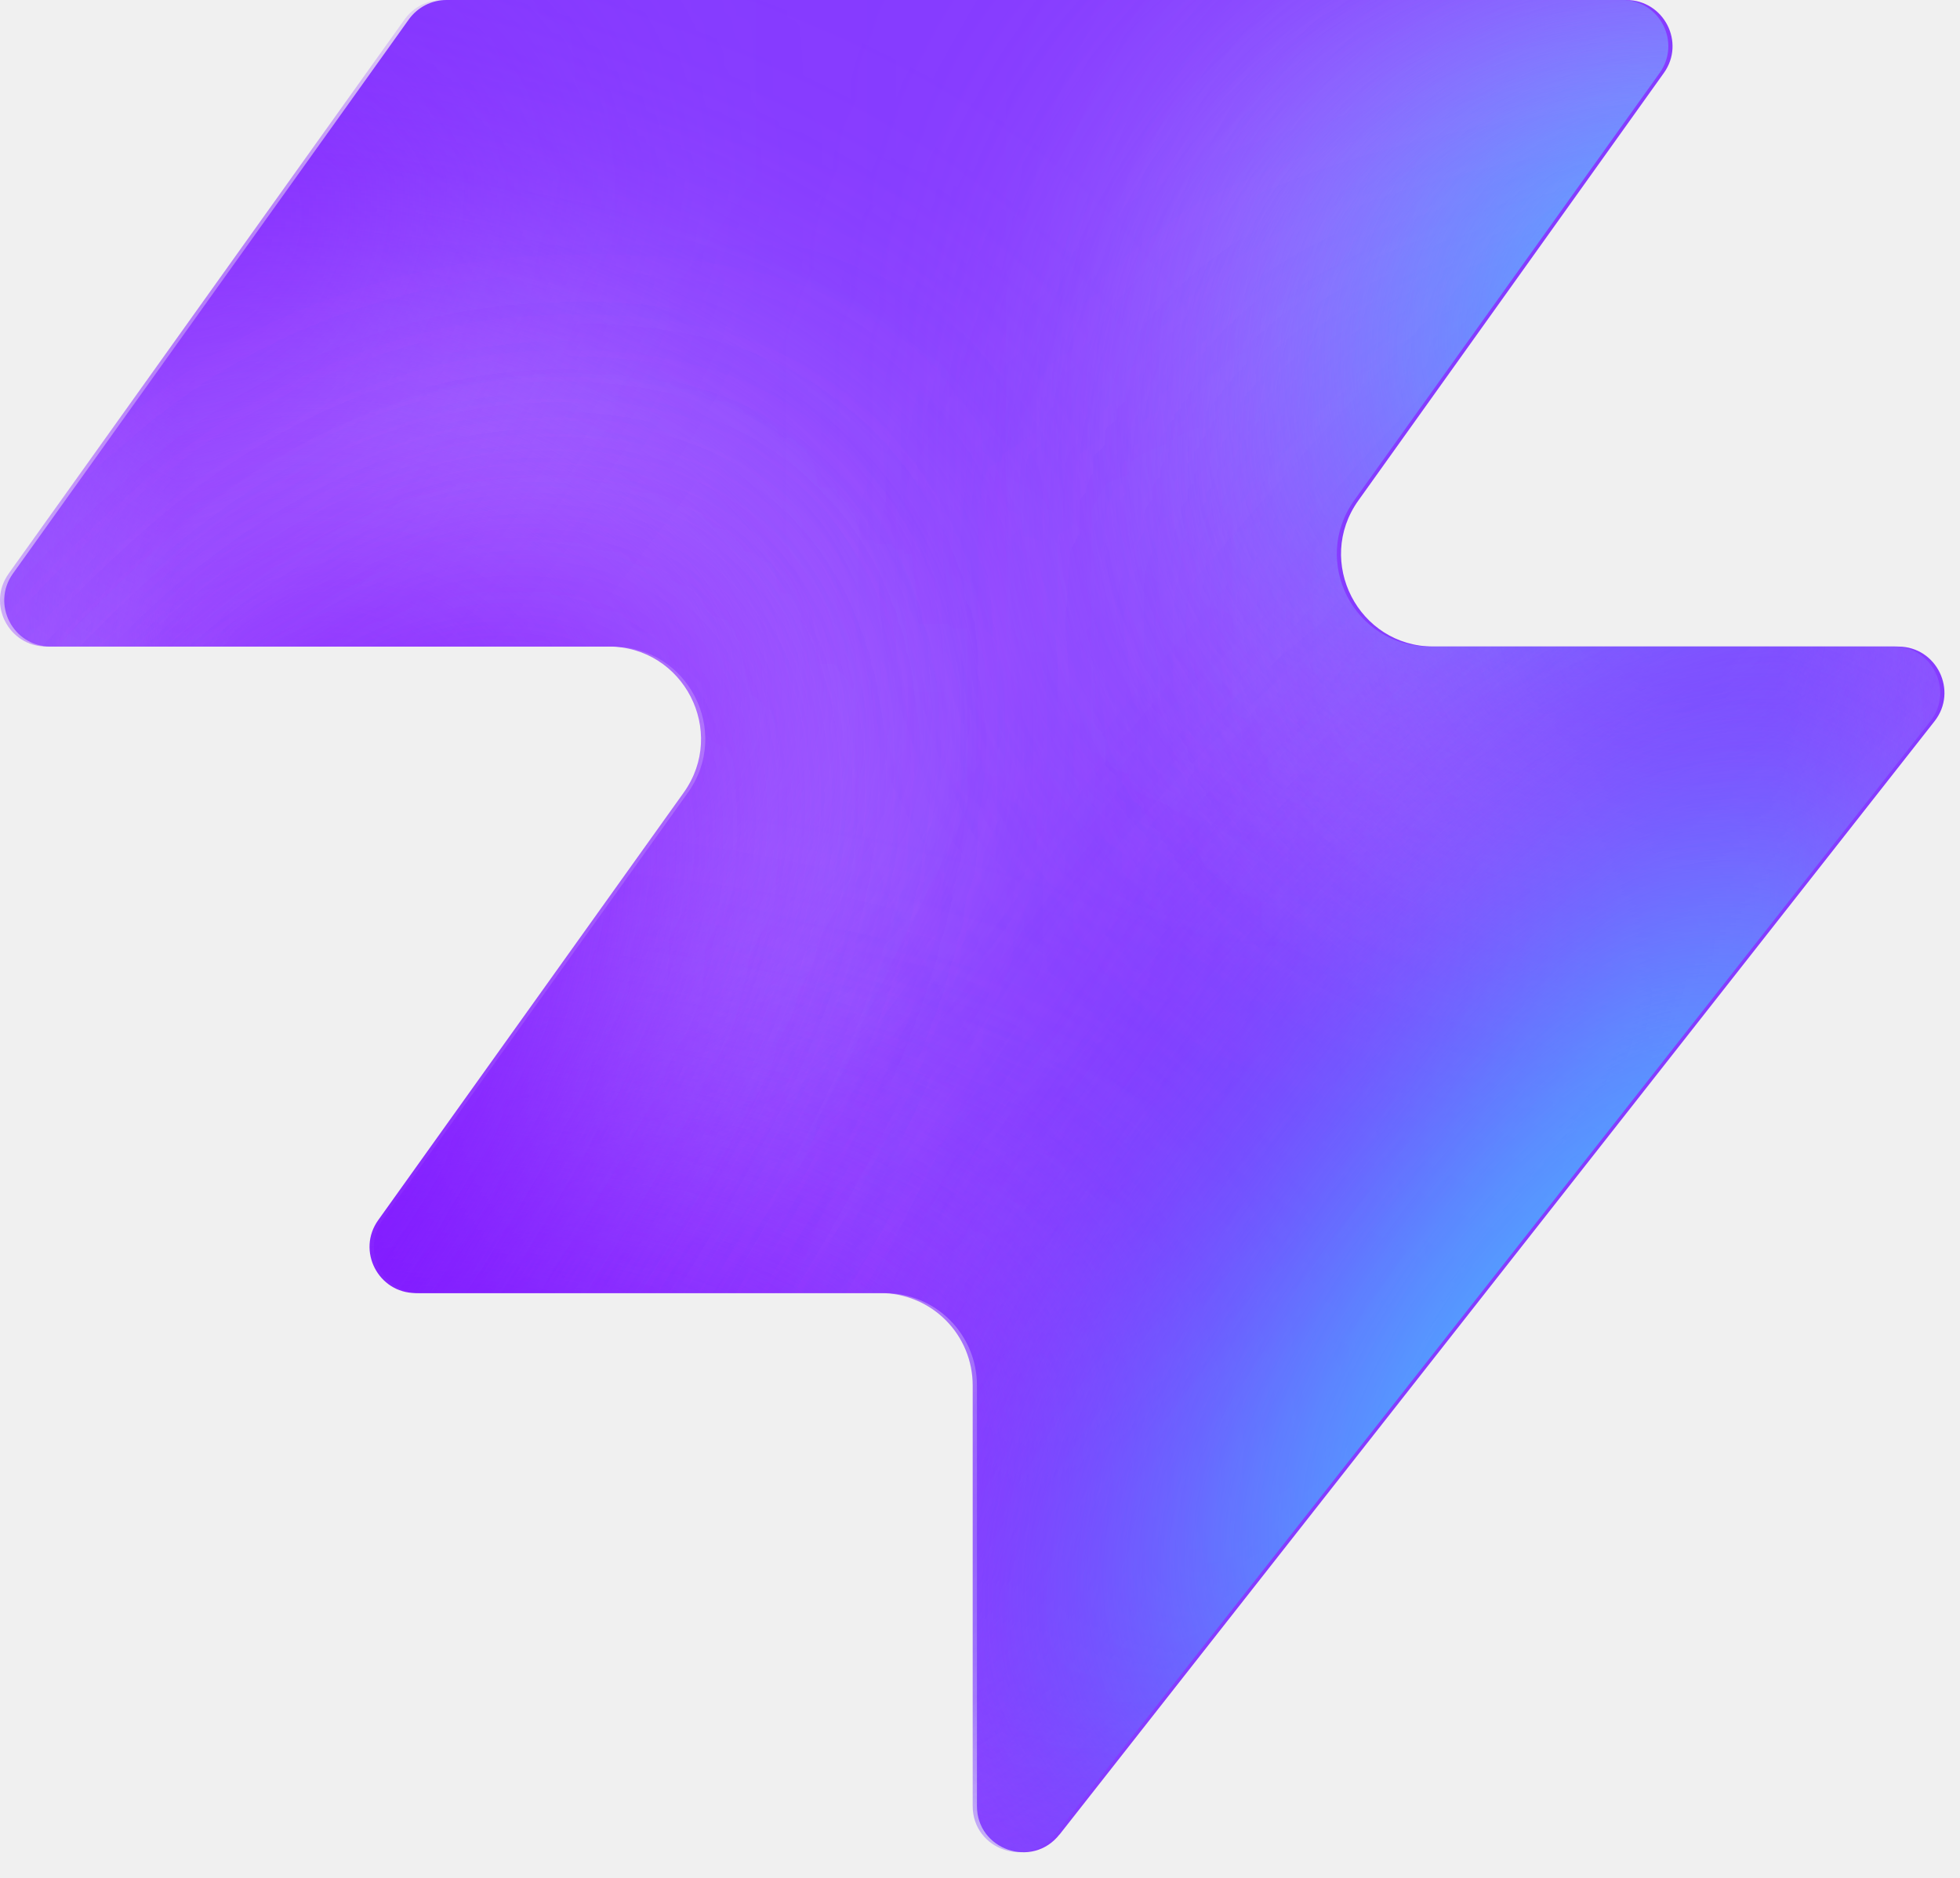
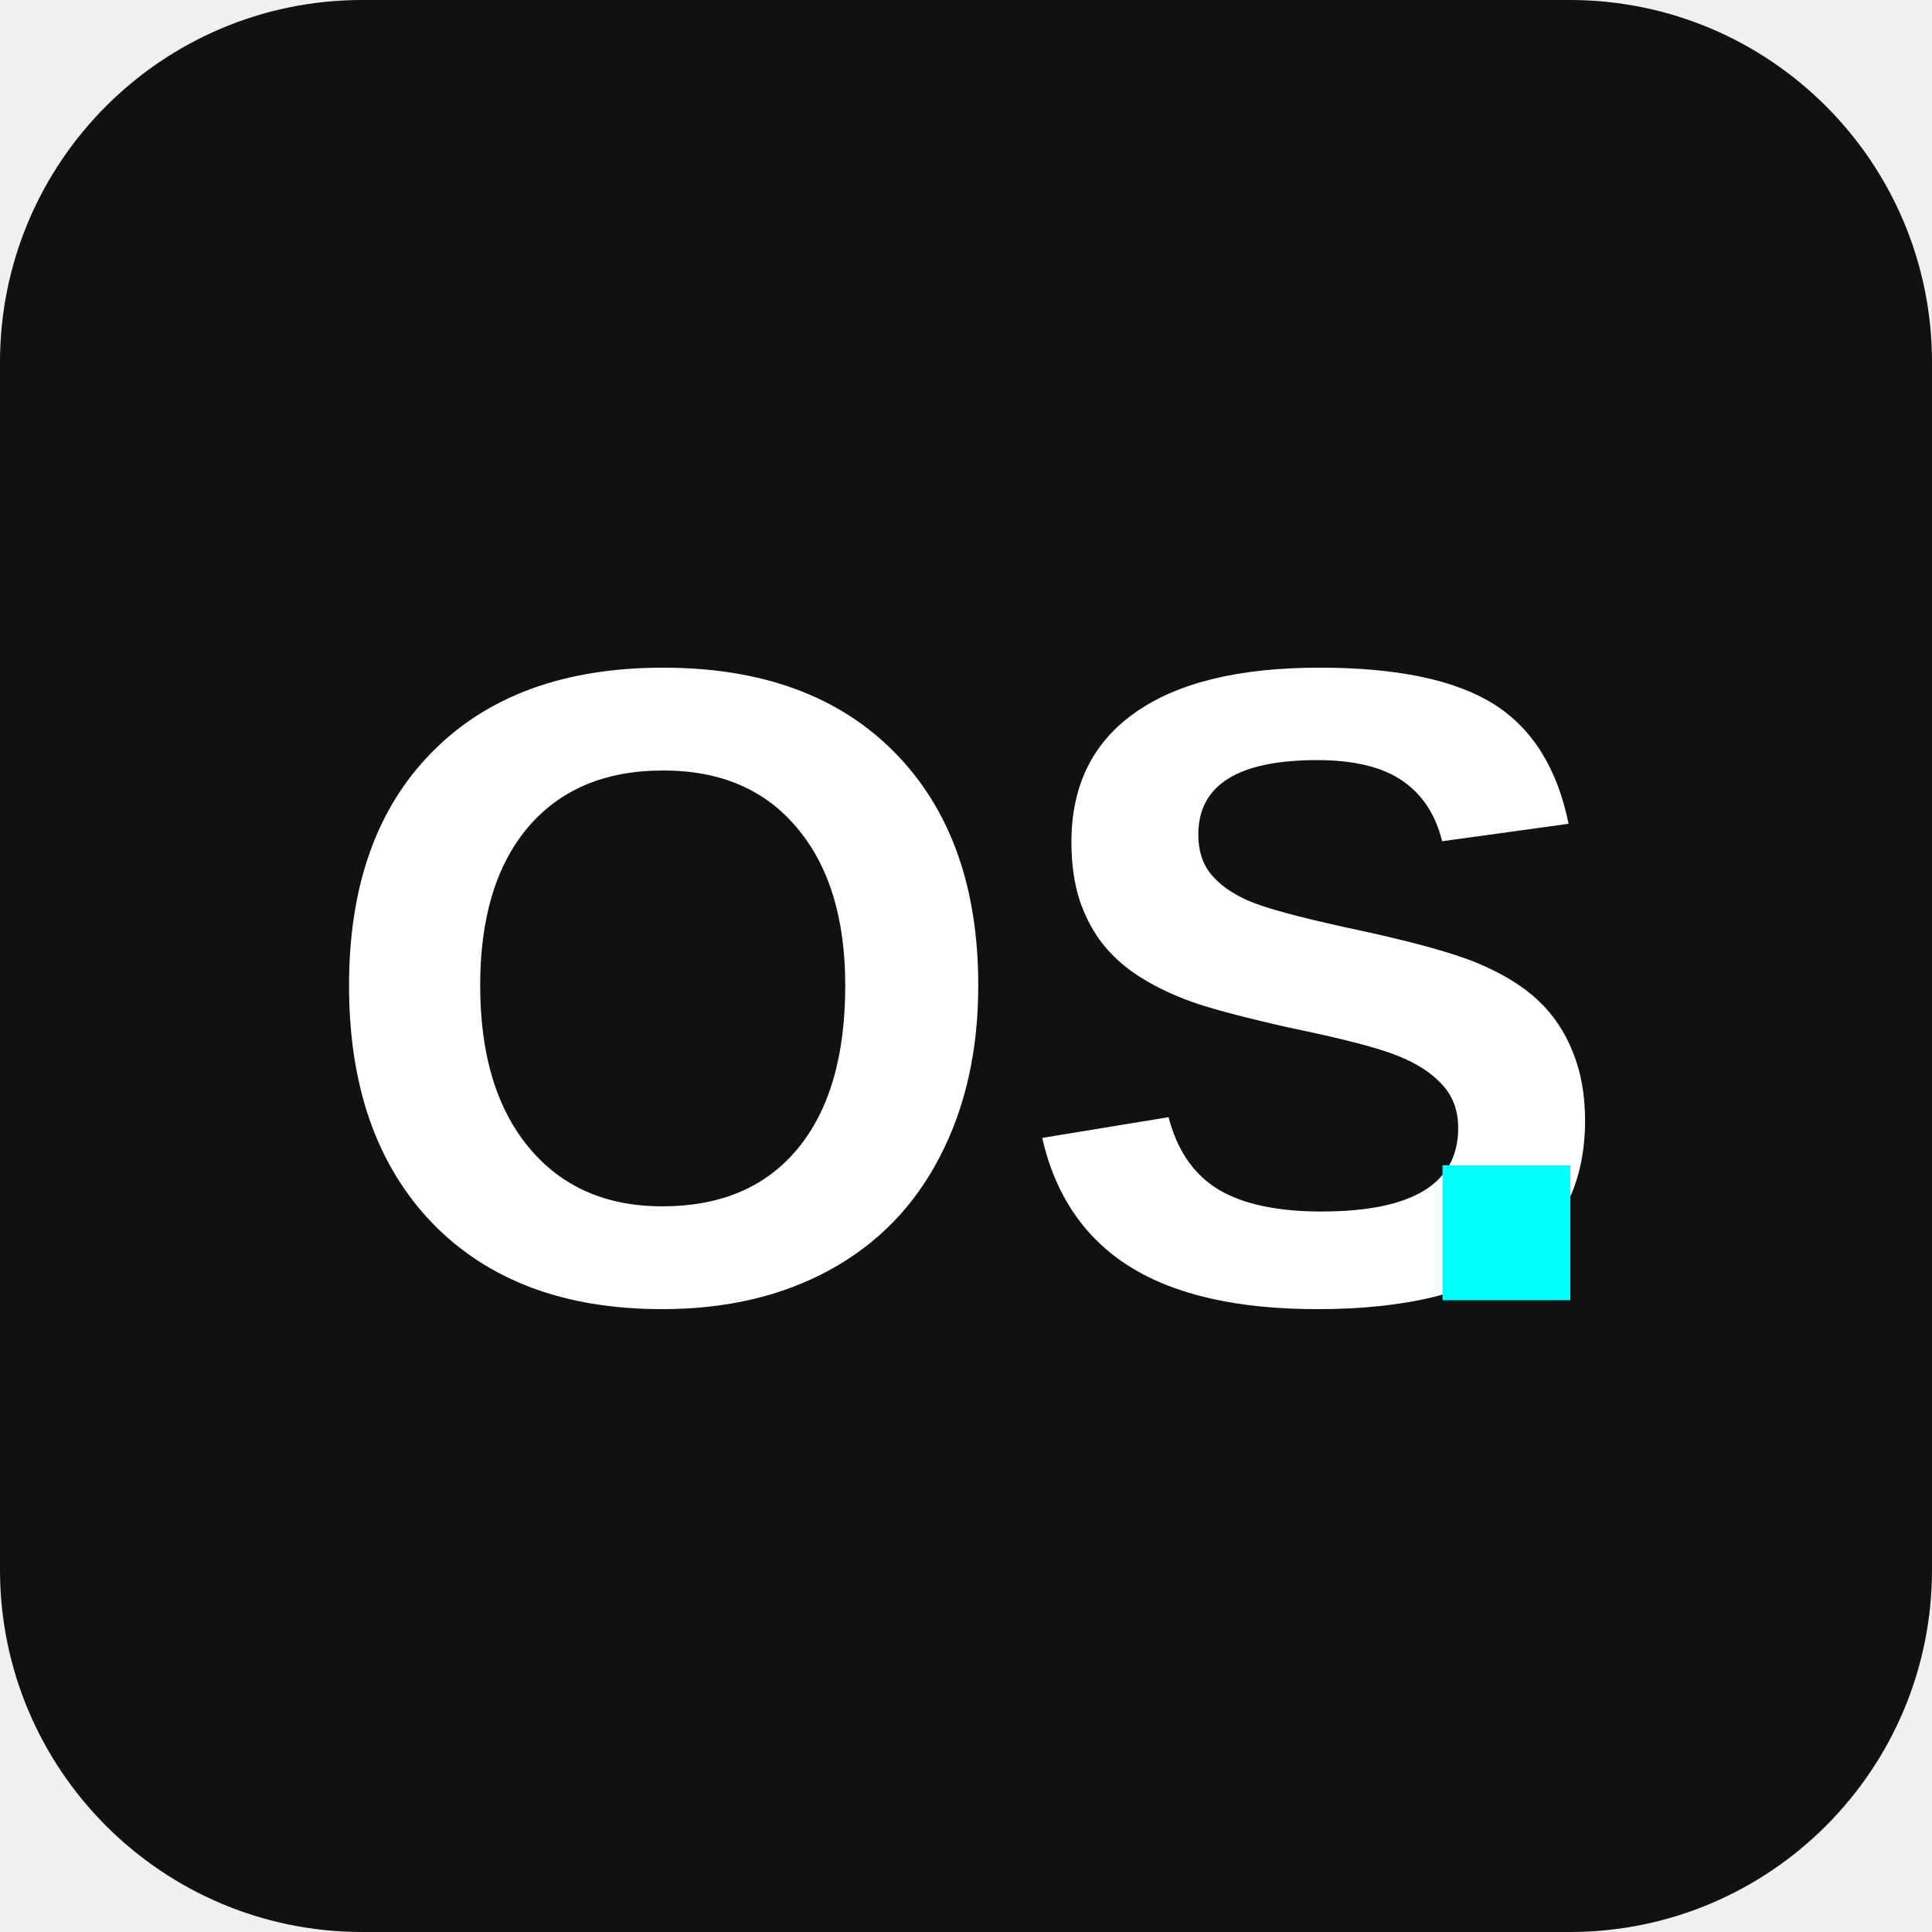
- <svg xmlns="http://www.w3.org/2000/svg" width="48" height="46" fill="none" viewBox="0 0 48 46">
-   <path fill="#863bff" d="M25.946 44.938c-.664.845-2.021.375-2.021-.698V33.937a2.26 2.26 0 0 0-2.262-2.262H10.287c-.92 0-1.456-1.04-.92-1.788l7.48-10.471c1.07-1.497 0-3.578-1.842-3.578H1.237c-.92 0-1.456-1.04-.92-1.788L10.013.474c.214-.297.556-.474.92-.474h28.894c.92 0 1.456 1.04.92 1.788l-7.48 10.471c-1.07 1.498 0 3.579 1.842 3.579h11.377c.943 0 1.473 1.088.89 1.83L25.947 44.94z" style="fill:#863bff;fill:color(display-p3 .525 .23 1);fill-opacity:1" />
-   <mask id="a" width="48" height="46" x="0" y="0" maskUnits="userSpaceOnUse" style="mask-type:alpha">
-     <path fill="#000" d="M25.842 44.938c-.664.844-2.021.375-2.021-.698V33.937a2.26 2.26 0 0 0-2.262-2.262H10.183c-.92 0-1.456-1.04-.92-1.788l7.48-10.471c1.07-1.498 0-3.579-1.842-3.579H1.133c-.92 0-1.456-1.04-.92-1.787L9.91.473c.214-.297.556-.474.92-.474h28.894c.92 0 1.456 1.04.92 1.788l-7.48 10.471c-1.07 1.498 0 3.578 1.842 3.578h11.377c.943 0 1.473 1.088.89 1.832L25.843 44.94z" style="fill:#000;fill-opacity:1" />
-   </mask>
-   <g mask="url(#a)">
-     <g filter="url(#b)">
-       <ellipse cx="5.508" cy="14.704" fill="#ede6ff" rx="5.508" ry="14.704" style="fill:#ede6ff;fill:color(display-p3 .927 .903 1);fill-opacity:1" transform="matrix(.00324 1 1 -.00324 -4.47 31.516)" />
-     </g>
-     <g filter="url(#c)">
-       <ellipse cx="10.399" cy="29.851" fill="#ede6ff" rx="10.399" ry="29.851" style="fill:#ede6ff;fill:color(display-p3 .927 .903 1);fill-opacity:1" transform="matrix(.00324 1 1 -.00324 -39.328 7.883)" />
-     </g>
-     <g filter="url(#d)">
-       <ellipse cx="5.508" cy="30.487" fill="#7e14ff" rx="5.508" ry="30.487" style="fill:#7e14ff;fill:color(display-p3 .492 .077 1);fill-opacity:1" transform="rotate(89.814 -25.913 -14.639)scale(1 -1)" />
-     </g>
-     <g filter="url(#e)">
-       <ellipse cx="5.508" cy="30.599" fill="#7e14ff" rx="5.508" ry="30.599" style="fill:#7e14ff;fill:color(display-p3 .492 .077 1);fill-opacity:1" transform="rotate(89.814 -32.644 -3.334)scale(1 -1)" />
-     </g>
-     <g filter="url(#f)">
-       <ellipse cx="5.508" cy="30.599" fill="#7e14ff" rx="5.508" ry="30.599" style="fill:#7e14ff;fill:color(display-p3 .492 .077 1);fill-opacity:1" transform="matrix(.00324 1 1 -.00324 -34.34 30.47)" />
-     </g>
-     <g filter="url(#g)">
-       <ellipse cx="14.072" cy="22.078" fill="#ede6ff" rx="14.072" ry="22.078" style="fill:#ede6ff;fill:color(display-p3 .927 .903 1);fill-opacity:1" transform="rotate(93.35 24.506 48.493)scale(-1 1)" />
-     </g>
-     <g filter="url(#h)">
-       <ellipse cx="3.47" cy="21.501" fill="#7e14ff" rx="3.47" ry="21.501" style="fill:#7e14ff;fill:color(display-p3 .492 .077 1);fill-opacity:1" transform="rotate(89.009 28.708 47.59)scale(-1 1)" />
-     </g>
-     <g filter="url(#i)">
-       <ellipse cx="3.47" cy="21.501" fill="#7e14ff" rx="3.47" ry="21.501" style="fill:#7e14ff;fill:color(display-p3 .492 .077 1);fill-opacity:1" transform="rotate(89.009 28.708 47.59)scale(-1 1)" />
-     </g>
-     <g filter="url(#j)">
-       <ellipse cx=".387" cy="8.972" fill="#7e14ff" rx="4.407" ry="29.108" style="fill:#7e14ff;fill:color(display-p3 .492 .077 1);fill-opacity:1" transform="rotate(39.51 .387 8.972)" />
-     </g>
-     <g filter="url(#k)">
-       <ellipse cx="47.523" cy="-6.092" fill="#7e14ff" rx="4.407" ry="29.108" style="fill:#7e14ff;fill:color(display-p3 .492 .077 1);fill-opacity:1" transform="rotate(37.892 47.523 -6.092)" />
-     </g>
-     <g filter="url(#l)">
-       <ellipse cx="41.412" cy="6.333" fill="#47bfff" rx="5.971" ry="9.665" style="fill:#47bfff;fill:color(display-p3 .28 .748 1);fill-opacity:1" transform="rotate(37.892 41.412 6.333)" />
-     </g>
-     <g filter="url(#m)">
-       <ellipse cx="-1.879" cy="38.332" fill="#7e14ff" rx="4.407" ry="29.108" style="fill:#7e14ff;fill:color(display-p3 .492 .077 1);fill-opacity:1" transform="rotate(37.892 -1.88 38.332)" />
-     </g>
-     <g filter="url(#n)">
-       <ellipse cx="-1.879" cy="38.332" fill="#7e14ff" rx="4.407" ry="29.108" style="fill:#7e14ff;fill:color(display-p3 .492 .077 1);fill-opacity:1" transform="rotate(37.892 -1.88 38.332)" />
-     </g>
-     <g filter="url(#o)">
-       <ellipse cx="35.651" cy="29.907" fill="#7e14ff" rx="4.407" ry="29.108" style="fill:#7e14ff;fill:color(display-p3 .492 .077 1);fill-opacity:1" transform="rotate(37.892 35.651 29.907)" />
-     </g>
-     <g filter="url(#p)">
-       <ellipse cx="38.418" cy="32.4" fill="#47bfff" rx="5.971" ry="15.297" style="fill:#47bfff;fill:color(display-p3 .28 .748 1);fill-opacity:1" transform="rotate(37.892 38.418 32.4)" />
-     </g>
-   </g>
-   <defs>
-     <filter id="b" width="60.045" height="41.654" x="-19.77" y="16.149" color-interpolation-filters="sRGB" filterUnits="userSpaceOnUse">
-       <feFlood flood-opacity="0" result="BackgroundImageFix" />
-       <feBlend in="SourceGraphic" in2="BackgroundImageFix" result="shape" />
-       <feGaussianBlur result="effect1_foregroundBlur_2002_17158" stdDeviation="7.659" />
-     </filter>
-     <filter id="c" width="90.34" height="51.437" x="-54.613" y="-7.533" color-interpolation-filters="sRGB" filterUnits="userSpaceOnUse">
-       <feFlood flood-opacity="0" result="BackgroundImageFix" />
-       <feBlend in="SourceGraphic" in2="BackgroundImageFix" result="shape" />
-       <feGaussianBlur result="effect1_foregroundBlur_2002_17158" stdDeviation="7.659" />
-     </filter>
-     <filter id="d" width="79.355" height="29.4" x="-49.64" y="2.03" color-interpolation-filters="sRGB" filterUnits="userSpaceOnUse">
-       <feFlood flood-opacity="0" result="BackgroundImageFix" />
-       <feBlend in="SourceGraphic" in2="BackgroundImageFix" result="shape" />
-       <feGaussianBlur result="effect1_foregroundBlur_2002_17158" stdDeviation="4.596" />
-     </filter>
-     <filter id="e" width="79.579" height="29.4" x="-45.045" y="20.029" color-interpolation-filters="sRGB" filterUnits="userSpaceOnUse">
-       <feFlood flood-opacity="0" result="BackgroundImageFix" />
-       <feBlend in="SourceGraphic" in2="BackgroundImageFix" result="shape" />
-       <feGaussianBlur result="effect1_foregroundBlur_2002_17158" stdDeviation="4.596" />
-     </filter>
-     <filter id="f" width="79.579" height="29.4" x="-43.513" y="21.178" color-interpolation-filters="sRGB" filterUnits="userSpaceOnUse">
-       <feFlood flood-opacity="0" result="BackgroundImageFix" />
-       <feBlend in="SourceGraphic" in2="BackgroundImageFix" result="shape" />
-       <feGaussianBlur result="effect1_foregroundBlur_2002_17158" stdDeviation="4.596" />
-     </filter>
-     <filter id="g" width="74.749" height="58.852" x="15.756" y="-17.901" color-interpolation-filters="sRGB" filterUnits="userSpaceOnUse">
-       <feFlood flood-opacity="0" result="BackgroundImageFix" />
-       <feBlend in="SourceGraphic" in2="BackgroundImageFix" result="shape" />
-       <feGaussianBlur result="effect1_foregroundBlur_2002_17158" stdDeviation="7.659" />
-     </filter>
-     <filter id="h" width="61.377" height="25.362" x="23.548" y="2.284" color-interpolation-filters="sRGB" filterUnits="userSpaceOnUse">
-       <feFlood flood-opacity="0" result="BackgroundImageFix" />
-       <feBlend in="SourceGraphic" in2="BackgroundImageFix" result="shape" />
-       <feGaussianBlur result="effect1_foregroundBlur_2002_17158" stdDeviation="4.596" />
-     </filter>
-     <filter id="i" width="61.377" height="25.362" x="23.548" y="2.284" color-interpolation-filters="sRGB" filterUnits="userSpaceOnUse">
-       <feFlood flood-opacity="0" result="BackgroundImageFix" />
-       <feBlend in="SourceGraphic" in2="BackgroundImageFix" result="shape" />
-       <feGaussianBlur result="effect1_foregroundBlur_2002_17158" stdDeviation="4.596" />
-     </filter>
-     <filter id="j" width="56.045" height="63.649" x="-27.636" y="-22.853" color-interpolation-filters="sRGB" filterUnits="userSpaceOnUse">
-       <feFlood flood-opacity="0" result="BackgroundImageFix" />
-       <feBlend in="SourceGraphic" in2="BackgroundImageFix" result="shape" />
-       <feGaussianBlur result="effect1_foregroundBlur_2002_17158" stdDeviation="4.596" />
-     </filter>
-     <filter id="k" width="54.814" height="64.646" x="20.116" y="-38.415" color-interpolation-filters="sRGB" filterUnits="userSpaceOnUse">
-       <feFlood flood-opacity="0" result="BackgroundImageFix" />
-       <feBlend in="SourceGraphic" in2="BackgroundImageFix" result="shape" />
-       <feGaussianBlur result="effect1_foregroundBlur_2002_17158" stdDeviation="4.596" />
-     </filter>
-     <filter id="l" width="33.541" height="35.313" x="24.641" y="-11.323" color-interpolation-filters="sRGB" filterUnits="userSpaceOnUse">
-       <feFlood flood-opacity="0" result="BackgroundImageFix" />
-       <feBlend in="SourceGraphic" in2="BackgroundImageFix" result="shape" />
-       <feGaussianBlur result="effect1_foregroundBlur_2002_17158" stdDeviation="4.596" />
-     </filter>
-     <filter id="m" width="54.814" height="64.646" x="-29.286" y="6.009" color-interpolation-filters="sRGB" filterUnits="userSpaceOnUse">
-       <feFlood flood-opacity="0" result="BackgroundImageFix" />
-       <feBlend in="SourceGraphic" in2="BackgroundImageFix" result="shape" />
-       <feGaussianBlur result="effect1_foregroundBlur_2002_17158" stdDeviation="4.596" />
-     </filter>
-     <filter id="n" width="54.814" height="64.646" x="-29.286" y="6.009" color-interpolation-filters="sRGB" filterUnits="userSpaceOnUse">
-       <feFlood flood-opacity="0" result="BackgroundImageFix" />
-       <feBlend in="SourceGraphic" in2="BackgroundImageFix" result="shape" />
-       <feGaussianBlur result="effect1_foregroundBlur_2002_17158" stdDeviation="4.596" />
-     </filter>
-     <filter id="o" width="54.814" height="64.646" x="8.244" y="-2.416" color-interpolation-filters="sRGB" filterUnits="userSpaceOnUse">
-       <feFlood flood-opacity="0" result="BackgroundImageFix" />
-       <feBlend in="SourceGraphic" in2="BackgroundImageFix" result="shape" />
-       <feGaussianBlur result="effect1_foregroundBlur_2002_17158" stdDeviation="4.596" />
-     </filter>
-     <filter id="p" width="39.409" height="43.623" x="18.713" y="10.588" color-interpolation-filters="sRGB" filterUnits="userSpaceOnUse">
-       <feFlood flood-opacity="0" result="BackgroundImageFix" />
-       <feBlend in="SourceGraphic" in2="BackgroundImageFix" result="shape" />
-       <feGaussianBlur result="effect1_foregroundBlur_2002_17158" stdDeviation="4.596" />
-     </filter>
-   </defs>
+ <svg xmlns="http://www.w3.org/2000/svg" viewBox="0 0 64 64">
+   <rect width="64" height="64" rx="12" fill="#111111" />
+   <text x="50%" y="54%" dominant-baseline="middle" text-anchor="middle" font-family="Arial, sans-serif" font-weight="700" font-size="30" fill="#ffffff">OS</text>
+   <text x="78%" y="54%" dominant-baseline="middle" text-anchor="middle" font-family="Arial, sans-serif" font-weight="700" font-size="30" fill="#00ffff">.</text>
</svg>
